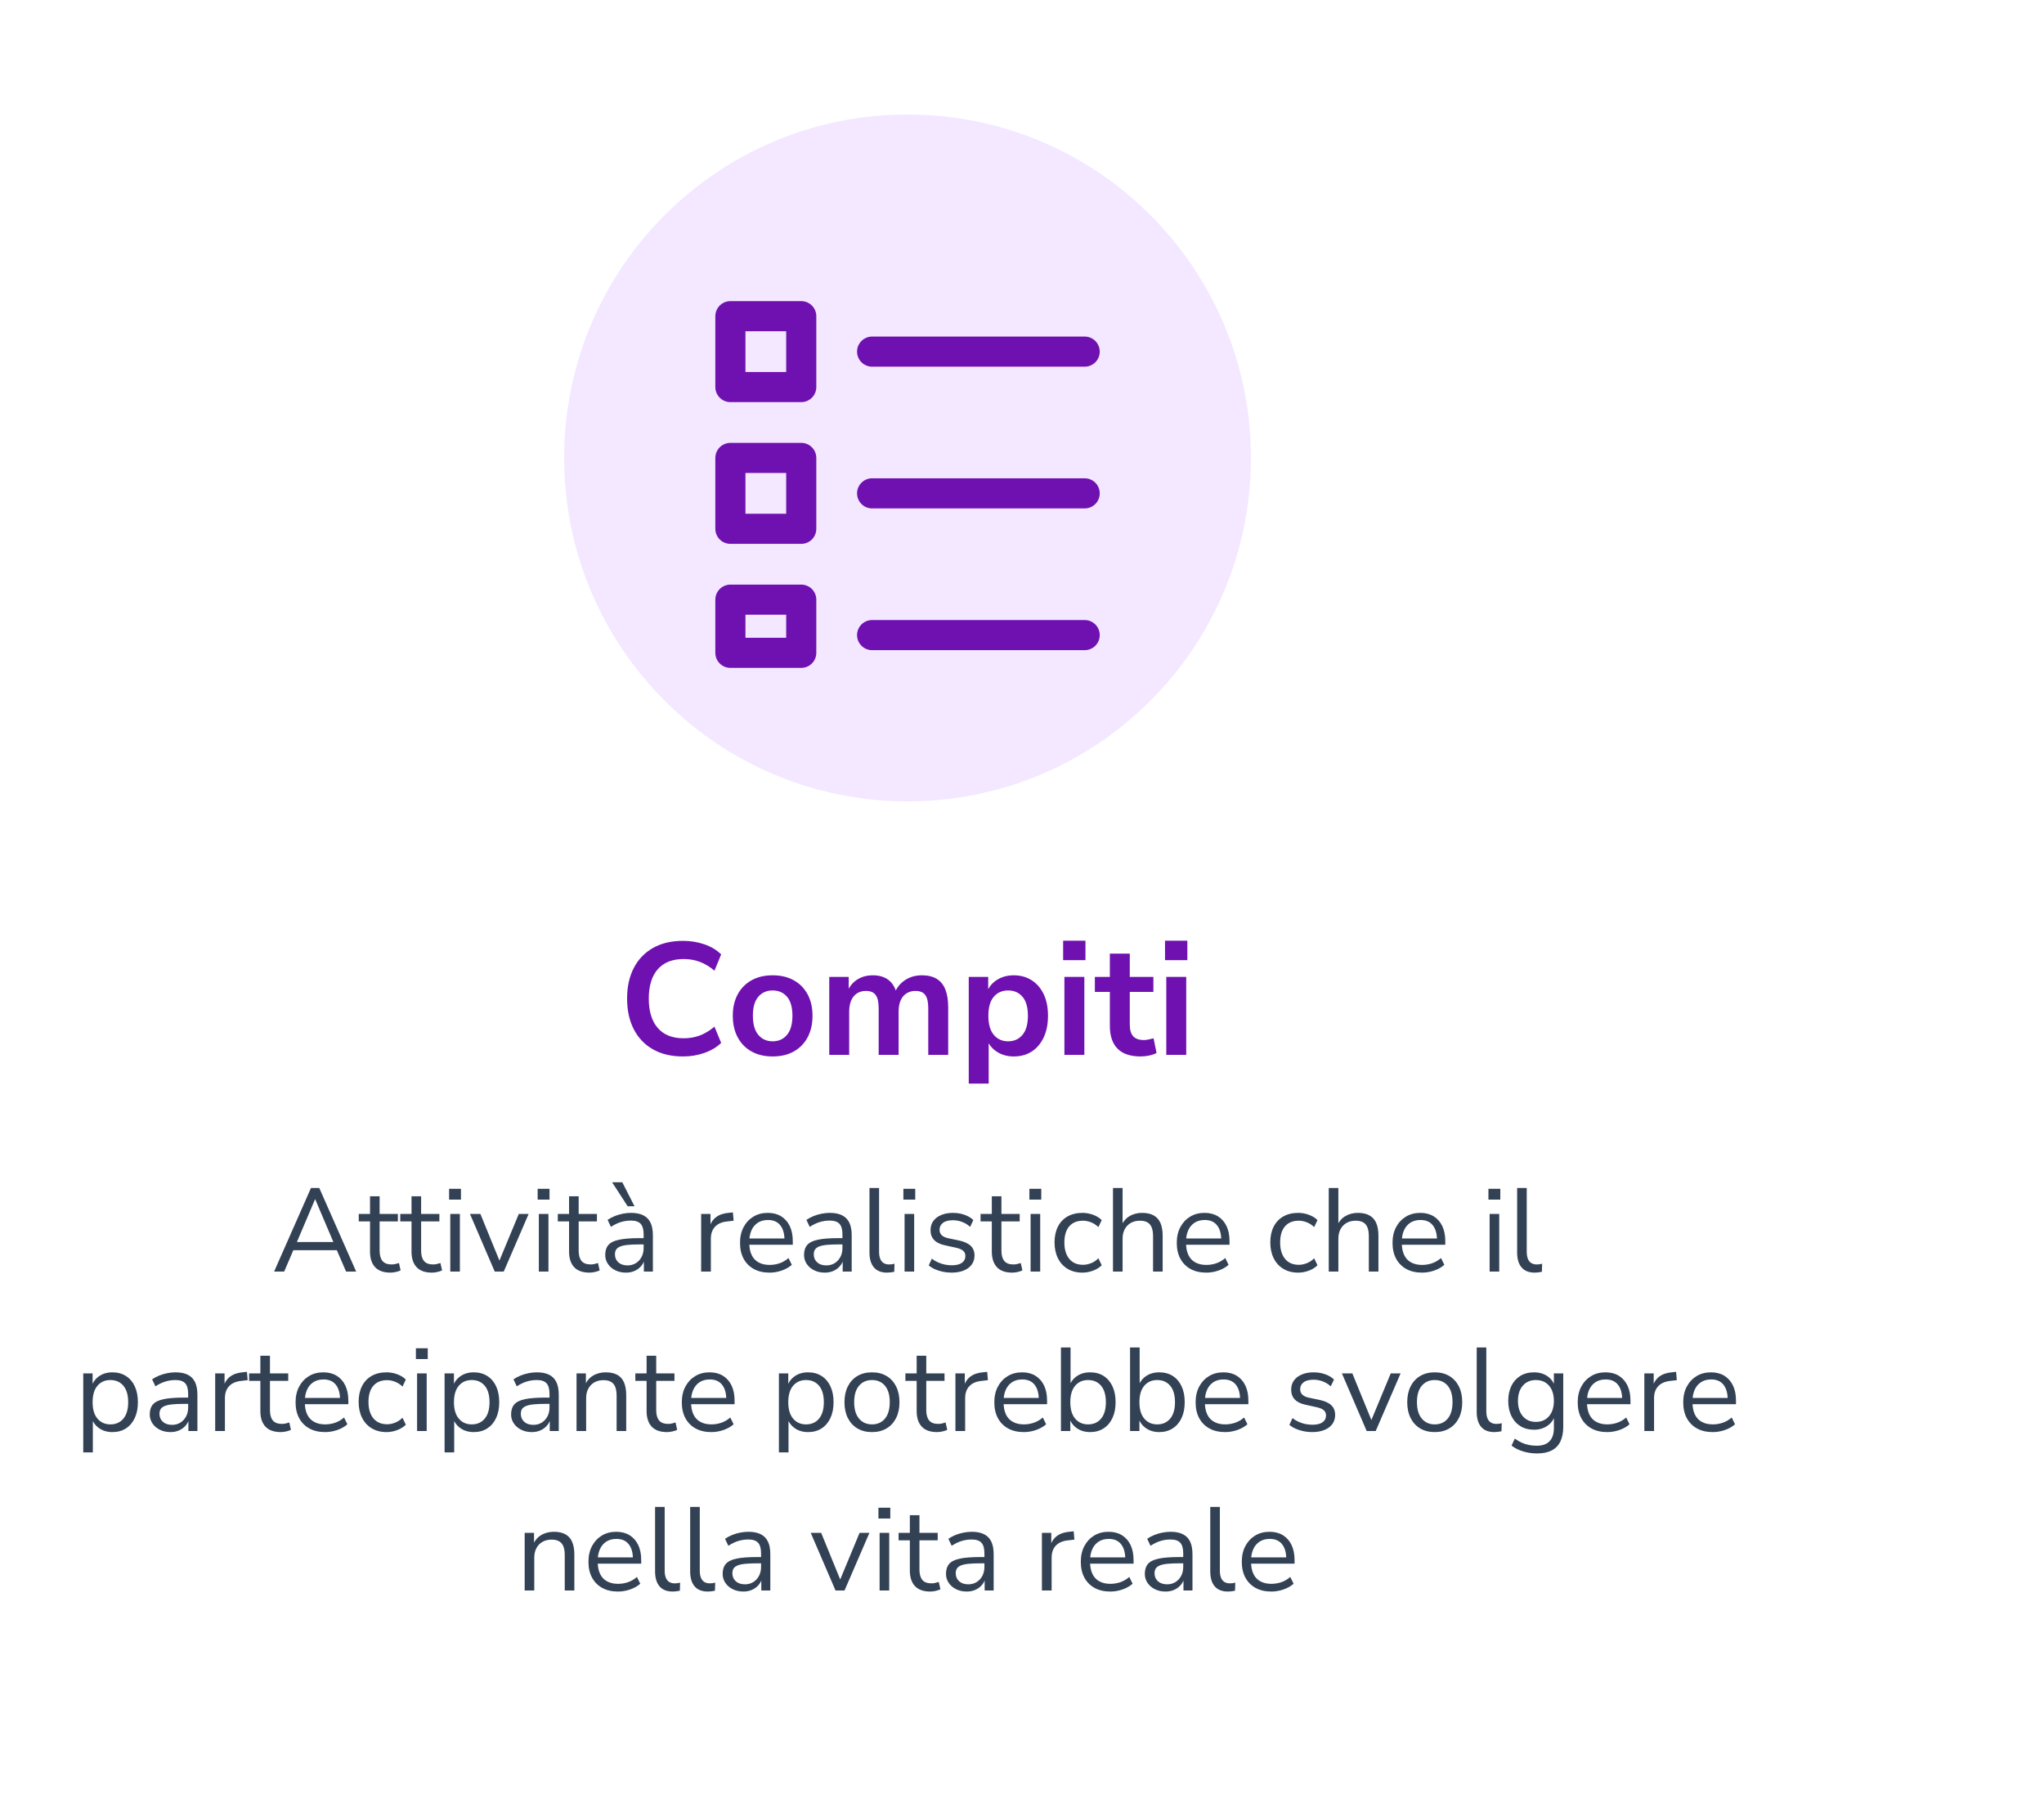
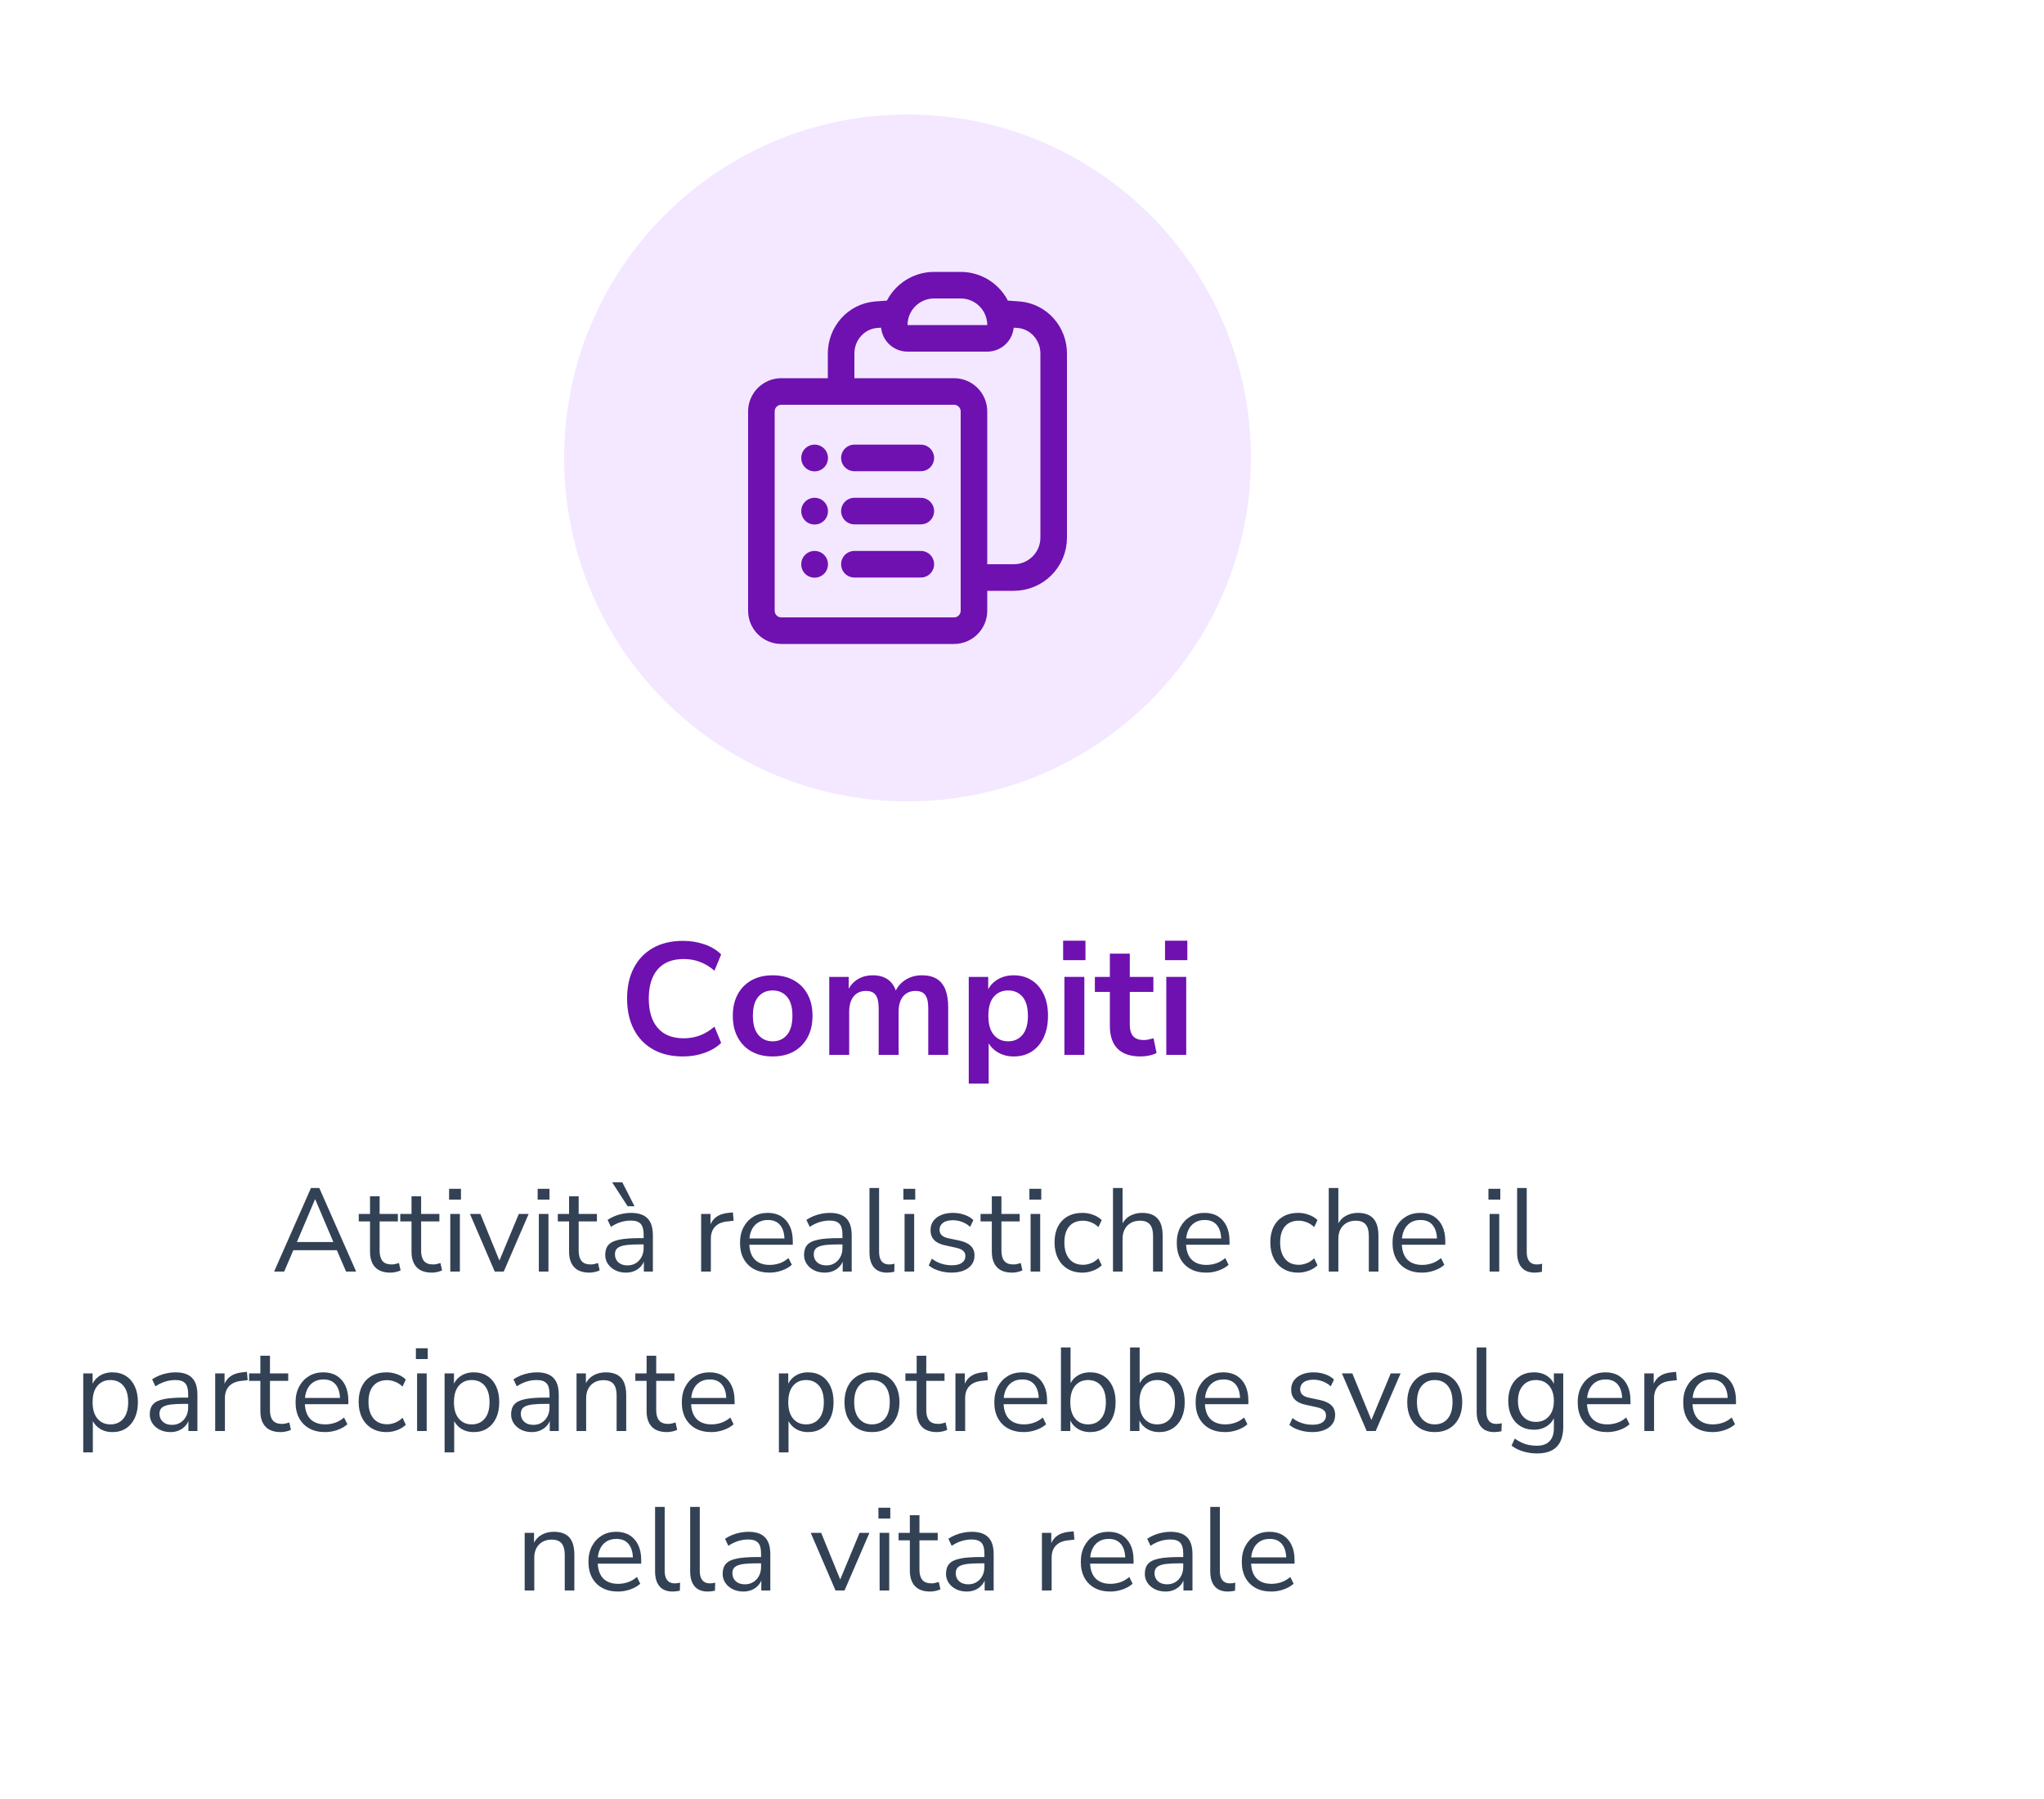
<svg xmlns="http://www.w3.org/2000/svg" width="500" height="440" viewBox="0 0 500 440" role="img">
  <defs>
    <marker id="arrow" markerWidth="9" markerHeight="9" refX="8" refY="4" orient="auto" markerUnits="userSpaceOnUse">
      <path d="M 0 0 L 8 4 L 0 8" fill="none" stroke="#6e11b0" stroke-width="2" />
    </marker>
    <marker id="green-arrow" markerWidth="9" markerHeight="9" refX="8" refY="4" orient="auto" markerUnits="userSpaceOnUse">
      <path d="M 0 0 L 8 4 L 0 8" fill="none" stroke="#1a6018" stroke-width="2" />
    </marker>
  </defs>
  <circle cx="222" cy="112" r="84" fill="#f3e8ff" />
-   <g transform="translate(170 60) scale(4.333333)">
-     <path d="M 2 4 h 4 v 4 H 2 Z M 2 12 h 4 v 4 H 2 Z M 2 20 h 4 v 3 H 2 Z M 10 6 h 12 M 10 14 h 12 M 10 22 h 12" stroke="#6e11b0" stroke-width="1.7" fill="none" stroke-linecap="round" stroke-linejoin="round" />
+   <g data-heroicon="clipboard-document-list" transform="translate(170 60) scale(4.333333)">
+     <path d="M9 12h3.75M9 15h3.75M9 18h3.75m3 .75H18a2.25 2.25 0 0 0 2.25-2.25V6.108c0-1.135-.845-2.098-1.976-2.192a48.424 48.424 0 0 0-1.123-.08m-5.801 0c-.065.21-.1.433-.1.664 0 .414.336.75.75.75h4.5a.75.75 0 0 0 .75-.75 2.25 2.25 0 0 0-.1-.664m-5.8 0A2.251 2.251 0 0 1 13.5 2.25H15c1.012 0 1.867.668 2.15 1.586m-5.8 0c-.376.023-.75.05-1.124.08C9.095 4.01 8.25 4.973 8.25 6.108V8.25m0 0H4.875c-.621 0-1.125.504-1.125 1.125v11.25c0 .621.504 1.125 1.125 1.125h9.75c.621 0 1.125-.504 1.125-1.125V9.375c0-.621-.504-1.125-1.125-1.125H8.25ZM6.75 12h.008v.008H6.75V12Zm0 3h.008v.008H6.75V15Zm0 3h.008v.008H6.75V18Z" stroke="#6e11b0" stroke-width="1.5" fill="none" stroke-linecap="round" stroke-linejoin="round" />
  </g>
  <g data-label="Compiti" fill="#6e11b0">
    <path d="M405 -10Q295 -10 216.5 34.5Q138 79 96.0 160.5Q54 242 54 353Q54 464 96.0 545.0Q138 626 216.5 670.5Q295 715 405 715Q476 715 539.5 693.0Q603 671 644 630L602 528Q557 566 510.0 583.5Q463 601 409 601Q302 601 246.0 536.5Q190 472 190 353Q190 234 246.0 169.0Q302 104 409 104Q463 104 510.0 121.5Q557 139 602 177L644 75Q603 35 539.5 12.5Q476 -10 405 -10Z" transform="translate(151.293 258) scale(0.039 -0.039)" />
    <path d="M288 -10Q212 -10 156.0 21.0Q100 52 69.0 109.5Q38 167 38 245Q38 323 69.0 380.0Q100 437 156.0 468.0Q212 499 288 499Q364 499 420.0 468.0Q476 437 507.0 380.0Q538 323 538 245Q538 167 507.0 109.5Q476 52 420.0 21.0Q364 -10 288 -10ZM288 85Q344 85 378.0 125.5Q412 166 412 246Q412 325 378.0 364.5Q344 404 288 404Q232 404 198.0 364.5Q164 325 164 246Q164 166 198.0 125.5Q232 85 288 85Z" transform="translate(177.774 258) scale(0.039 -0.039)" />
    <path d="M67 0V489H189V391H178Q191 425 214.0 449.0Q237 473 269.0 486.0Q301 499 340 499Q399 499 437.0 471.0Q475 443 490 385H476Q496 438 542.0 468.5Q588 499 648 499Q704 499 740.5 477.0Q777 455 795.0 410.5Q813 366 813 298V0H688V293Q688 349 669.5 375.0Q651 401 607 401Q575 401 551.0 385.5Q527 370 514.5 341.0Q502 312 502 271V0H377V293Q377 349 358.5 375.0Q340 401 297 401Q264 401 240.5 385.5Q217 370 204.5 341.0Q192 312 192 271V0Z" transform="translate(200.238 258) scale(0.039 -0.039)" />
    <path d="M65 -180V489H187V386H177Q192 437 238.5 468.0Q285 499 347 499Q411 499 459.5 468.0Q508 437 535.0 380.5Q562 324 562 245Q562 167 535.0 109.5Q508 52 460.0 21.0Q412 -10 347 -10Q286 -10 240.0 20.5Q194 51 178 100H190V-180ZM312 85Q368 85 402.0 125.5Q436 166 436 245Q436 325 402.0 364.5Q368 404 312 404Q256 404 222.0 364.5Q188 325 188 245Q188 166 222.0 125.5Q256 85 312 85Z" transform="translate(234.441 258) scale(0.039 -0.039)" />
    <path d="M57 594V716H197V594ZM65 0V489H190V0Z" transform="translate(257.841 258) scale(0.039 -0.039)" />
    <path d="M289 -10Q191 -10 143.0 39.0Q95 88 95 182V395H1V489H95V635H220V489H368V395H220V189Q220 141 241.0 117.0Q262 93 309 93Q323 93 338.0 96.5Q353 100 369 104L388 12Q370 2 342.5 -4.0Q315 -10 289 -10Z" transform="translate(267.786 258) scale(0.039 -0.039)" />
    <path d="M57 594V716H197V594ZM65 0V489H190V0Z" transform="translate(282.762 258) scale(0.039 -0.039)" />
  </g>
  <g data-label="Attività realistiche che il" fill="#334155">
    <path d="M19 0 330 705H400L711 0H626L539 201L579 180H149L190 201L104 0ZM364 609 203 230 179 249H549L527 230L366 609Z" transform="translate(66.502 311) scale(0.029 -0.029)" />
    <path d="M271 -9Q185 -9 142.0 37.0Q99 83 99 168V423H4V486H99V635H180V486H334V423H180V176Q180 119 204.0 89.5Q228 60 282 60Q298 60 314.0 64.0Q330 68 343 72L357 10Q344 3 319.0 -3.0Q294 -9 271 -9Z" transform="translate(87.643 311) scale(0.029 -0.029)" />
    <path d="M271 -9Q185 -9 142.0 37.0Q99 83 99 168V423H4V486H99V635H180V486H334V423H180V176Q180 119 204.0 89.5Q228 60 282 60Q298 60 314.0 64.0Q330 68 343 72L357 10Q344 3 319.0 -3.0Q294 -9 271 -9Z" transform="translate(97.793 311) scale(0.029 -0.029)" />
    <path d="M66 607V698H166V607ZM76 0V486H157V0Z" transform="translate(107.943 311) scale(0.029 -0.029)" />
    <path d="M219 0 10 486H98L272 60H245L422 486H505L295 0Z" transform="translate(114.671 311) scale(0.029 -0.029)" />
    <path d="M66 607V698H166V607ZM76 0V486H157V0Z" transform="translate(129.606 311) scale(0.029 -0.029)" />
    <path d="M271 -9Q185 -9 142.0 37.0Q99 83 99 168V423H4V486H99V635H180V486H334V423H180V176Q180 119 204.0 89.5Q228 60 282 60Q298 60 314.0 64.0Q330 68 343 72L357 10Q344 3 319.0 -3.0Q294 -9 271 -9Z" transform="translate(136.334 311) scale(0.029 -0.029)" />
    <path d="M229 -9Q179 -9 139.5 10.5Q100 30 77.0 64.0Q54 98 54 140Q54 194 81.5 225.0Q109 256 172.5 269.0Q236 282 346 282H391V229H347Q286 229 245.0 225.0Q204 221 180.0 211.0Q156 201 146.0 185.0Q136 169 136 145Q136 104 164.5 78.0Q193 52 242 52Q282 52 312.5 71.0Q343 90 360.5 123.0Q378 156 378 199V313Q378 375 353.0 402.5Q328 430 271 430Q227 430 186.0 417.5Q145 405 102 377L74 436Q100 454 133.0 467.5Q166 481 202.0 488.0Q238 495 271 495Q334 495 375.0 474.5Q416 454 436.0 412.5Q456 371 456 306V0H380V113H389Q381 75 358.5 48.0Q336 21 303.0 6.0Q270 -9 229 -9ZM243 551 112 753H198L301 551Z" transform="translate(146.484 311) scale(0.029 -0.029)" />
    <path d="M76 0V486H155V371H145Q162 430 204.0 460.5Q246 491 315 496L344 499L350 429L299 423Q231 417 194.5 379.5Q158 342 158 277V0Z" transform="translate(169.307 311) scale(0.029 -0.029)" />
    <path d="M295 -9Q218 -9 162.5 21.5Q107 52 76.5 108.0Q46 164 46 242Q46 318 76.0 374.5Q106 431 158.5 463.0Q211 495 280 495Q346 495 393.0 466.0Q440 437 465.5 384.0Q491 331 491 257V226H108V279H437L421 266Q421 346 385.5 390.5Q350 435 282 435Q231 435 195.5 411.5Q160 388 142.0 346.5Q124 305 124 250V244Q124 183 143.5 141.0Q163 99 202.0 77.5Q241 56 295 56Q338 56 378.5 69.5Q419 83 455 114L483 57Q450 27 399.0 9.0Q348 -9 295 -9Z" transform="translate(179.689 311) scale(0.029 -0.029)" />
    <path d="M229 -9Q179 -9 139.5 10.5Q100 30 77.0 64.0Q54 98 54 140Q54 194 81.5 225.0Q109 256 172.5 269.0Q236 282 346 282H391V229H347Q286 229 245.0 225.0Q204 221 180.0 211.0Q156 201 146.0 185.0Q136 169 136 145Q136 104 164.5 78.0Q193 52 242 52Q282 52 312.5 71.0Q343 90 360.5 123.0Q378 156 378 199V313Q378 375 353.0 402.5Q328 430 271 430Q227 430 186.0 417.5Q145 405 102 377L74 436Q100 454 133.0 467.5Q166 481 202.0 488.0Q238 495 271 495Q334 495 375.0 474.5Q416 454 436.0 412.5Q456 371 456 306V0H380V113H389Q381 75 358.5 48.0Q336 21 303.0 6.0Q270 -9 229 -9Z" transform="translate(195.117 311) scale(0.029 -0.029)" />
    <path d="M225 -9Q151 -9 113.5 35.0Q76 79 76 161V705H157V167Q157 132 166.5 108.0Q176 84 195.0 72.0Q214 60 242 60Q254 60 265.5 61.5Q277 63 287 66L285 -2Q269 -5 254.5 -7.0Q240 -9 225 -9Z" transform="translate(210.487 311) scale(0.029 -0.029)" />
    <path d="M66 607V698H166V607ZM76 0V486H157V0Z" transform="translate(219.071 311) scale(0.029 -0.029)" />
    <path d="M240 -9Q202 -9 166.5 -1.5Q131 6 100.5 19.5Q70 33 48 52L74 109Q98 90 126.0 77.5Q154 65 183.0 59.0Q212 53 242 53Q299 53 328.0 74.0Q357 95 357 131Q357 159 338.0 175.5Q319 192 278 201L187 221Q124 234 93.5 266.0Q63 298 63 349Q63 394 86.5 426.5Q110 459 153.0 477.0Q196 495 253 495Q287 495 318.0 488.0Q349 481 376.5 467.5Q404 454 424 434L397 377Q378 395 354.0 407.5Q330 420 304.5 426.5Q279 433 253 433Q197 433 168.0 411.0Q139 389 139 353Q139 325 157.0 307.0Q175 289 213 281L304 262Q369 248 401.5 217.5Q434 187 434 135Q434 91 410.0 58.5Q386 26 342.5 8.5Q299 -9 240 -9Z" transform="translate(225.799 311) scale(0.029 -0.029)" />
    <path d="M271 -9Q185 -9 142.0 37.0Q99 83 99 168V423H4V486H99V635H180V486H334V423H180V176Q180 119 204.0 89.5Q228 60 282 60Q298 60 314.0 64.0Q330 68 343 72L357 10Q344 3 319.0 -3.0Q294 -9 271 -9Z" transform="translate(239.748 311) scale(0.029 -0.029)" />
    <path d="M66 607V698H166V607ZM76 0V486H157V0Z" transform="translate(249.898 311) scale(0.029 -0.029)" />
    <path d="M282 -9Q209 -9 156.0 23.0Q103 55 74.5 112.5Q46 170 46 246Q46 323 74.5 379.0Q103 435 156.0 465.0Q209 495 282 495Q327 495 371.0 479.0Q415 463 444 434L416 375Q387 403 352.5 416.0Q318 429 287 429Q211 429 170.0 381.5Q129 334 129 245Q129 158 170.0 107.5Q211 57 287 57Q318 57 352.5 70.0Q387 83 416 112L444 53Q415 24 370.5 7.5Q326 -9 282 -9Z" transform="translate(256.626 311) scale(0.029 -0.029)" />
    <path d="M76 0V705H157V378H144Q165 436 212.5 465.5Q260 495 322 495Q380 495 418.5 474.0Q457 453 476.0 410.5Q495 368 495 303V0H414V298Q414 343 402.5 372.0Q391 401 366.5 415.0Q342 429 303 429Q259 429 226.0 410.0Q193 391 175.0 357.0Q157 323 157 277V0Z" transform="translate(270.053 311) scale(0.029 -0.029)" />
    <path d="M295 -9Q218 -9 162.5 21.5Q107 52 76.5 108.0Q46 164 46 242Q46 318 76.0 374.5Q106 431 158.5 463.0Q211 495 280 495Q346 495 393.0 466.0Q440 437 465.5 384.0Q491 331 491 257V226H108V279H437L421 266Q421 346 385.5 390.5Q350 435 282 435Q231 435 195.5 411.5Q160 388 142.0 346.5Q124 305 124 250V244Q124 183 143.5 141.0Q163 99 202.0 77.5Q241 56 295 56Q338 56 378.5 69.5Q419 83 455 114L483 57Q450 27 399.0 9.0Q348 -9 295 -9Z" transform="translate(286.525 311) scale(0.029 -0.029)" />
    <path d="M282 -9Q209 -9 156.0 23.0Q103 55 74.5 112.5Q46 170 46 246Q46 323 74.5 379.0Q103 435 156.0 465.0Q209 495 282 495Q327 495 371.0 479.0Q415 463 444 434L416 375Q387 403 352.5 416.0Q318 429 287 429Q211 429 170.0 381.5Q129 334 129 245Q129 158 170.0 107.5Q211 57 287 57Q318 57 352.5 70.0Q387 83 416 112L444 53Q415 24 370.5 7.5Q326 -9 282 -9Z" transform="translate(309.406 311) scale(0.029 -0.029)" />
    <path d="M76 0V705H157V378H144Q165 436 212.5 465.5Q260 495 322 495Q380 495 418.5 474.0Q457 453 476.0 410.5Q495 368 495 303V0H414V298Q414 343 402.5 372.0Q391 401 366.5 415.0Q342 429 303 429Q259 429 226.0 410.0Q193 391 175.0 357.0Q157 323 157 277V0Z" transform="translate(322.833 311) scale(0.029 -0.029)" />
    <path d="M295 -9Q218 -9 162.5 21.5Q107 52 76.5 108.0Q46 164 46 242Q46 318 76.0 374.5Q106 431 158.5 463.0Q211 495 280 495Q346 495 393.0 466.0Q440 437 465.5 384.0Q491 331 491 257V226H108V279H437L421 266Q421 346 385.5 390.5Q350 435 282 435Q231 435 195.5 411.5Q160 388 142.0 346.5Q124 305 124 250V244Q124 183 143.5 141.0Q163 99 202.0 77.5Q241 56 295 56Q338 56 378.5 69.5Q419 83 455 114L483 57Q450 27 399.0 9.0Q348 -9 295 -9Z" transform="translate(339.305 311) scale(0.029 -0.029)" />
    <path d="M66 607V698H166V607ZM76 0V486H157V0Z" transform="translate(362.186 311) scale(0.029 -0.029)" />
    <path d="M225 -9Q151 -9 113.5 35.0Q76 79 76 161V705H157V167Q157 132 166.5 108.0Q176 84 195.0 72.0Q214 60 242 60Q254 60 265.5 61.5Q277 63 287 66L285 -2Q269 -5 254.5 -7.0Q240 -9 225 -9Z" transform="translate(368.914 311) scale(0.029 -0.029)" />
  </g>
  <g data-label="partecipante potrebbe svolgere" fill="#334155">
    <path d="M76 -180V486H155V371H145Q161 428 208.5 461.5Q256 495 322 495Q387 495 435.5 464.5Q484 434 510.5 377.5Q537 321 537 243Q537 166 510.5 109.5Q484 53 436.0 22.0Q388 -9 322 -9Q256 -9 209.0 24.5Q162 58 145 114H157V-180ZM305 56Q374 56 414.5 104.5Q455 153 455 243Q455 334 414.5 382.0Q374 430 305 430Q237 430 196.0 382.0Q155 334 155 243Q155 153 196.0 104.5Q237 56 305 56Z" transform="translate(18.159 350) scale(0.029 -0.029)" />
    <path d="M229 -9Q179 -9 139.5 10.5Q100 30 77.0 64.0Q54 98 54 140Q54 194 81.5 225.0Q109 256 172.5 269.0Q236 282 346 282H391V229H347Q286 229 245.0 225.0Q204 221 180.0 211.0Q156 201 146.0 185.0Q136 169 136 145Q136 104 164.5 78.0Q193 52 242 52Q282 52 312.5 71.0Q343 90 360.5 123.0Q378 156 378 199V313Q378 375 353.0 402.5Q328 430 271 430Q227 430 186.0 417.5Q145 405 102 377L74 436Q100 454 133.0 467.5Q166 481 202.0 488.0Q238 495 271 495Q334 495 375.0 474.5Q416 454 436.0 412.5Q456 371 456 306V0H380V113H389Q381 75 358.5 48.0Q336 21 303.0 6.0Q270 -9 229 -9Z" transform="translate(35.066 350) scale(0.029 -0.029)" />
    <path d="M76 0V486H155V371H145Q162 430 204.0 460.5Q246 491 315 496L344 499L350 429L299 423Q231 417 194.5 379.5Q158 342 158 277V0Z" transform="translate(50.436 350) scale(0.029 -0.029)" />
    <path d="M271 -9Q185 -9 142.0 37.0Q99 83 99 168V423H4V486H99V635H180V486H334V423H180V176Q180 119 204.0 89.5Q228 60 282 60Q298 60 314.0 64.0Q330 68 343 72L357 10Q344 3 319.0 -3.0Q294 -9 271 -9Z" transform="translate(60.818 350) scale(0.029 -0.029)" />
    <path d="M295 -9Q218 -9 162.5 21.5Q107 52 76.5 108.0Q46 164 46 242Q46 318 76.0 374.5Q106 431 158.5 463.0Q211 495 280 495Q346 495 393.0 466.0Q440 437 465.5 384.0Q491 331 491 257V226H108V279H437L421 266Q421 346 385.5 390.5Q350 435 282 435Q231 435 195.5 411.5Q160 388 142.0 346.5Q124 305 124 250V244Q124 183 143.5 141.0Q163 99 202.0 77.5Q241 56 295 56Q338 56 378.5 69.5Q419 83 455 114L483 57Q450 27 399.0 9.0Q348 -9 295 -9Z" transform="translate(70.968 350) scale(0.029 -0.029)" />
    <path d="M282 -9Q209 -9 156.0 23.0Q103 55 74.5 112.5Q46 170 46 246Q46 323 74.5 379.0Q103 435 156.0 465.0Q209 495 282 495Q327 495 371.0 479.0Q415 463 444 434L416 375Q387 403 352.5 416.0Q318 429 287 429Q211 429 170.0 381.5Q129 334 129 245Q129 158 170.0 107.5Q211 57 287 57Q318 57 352.5 70.0Q387 83 416 112L444 53Q415 24 370.5 7.5Q326 -9 282 -9Z" transform="translate(86.396 350) scale(0.029 -0.029)" />
    <path d="M66 607V698H166V607ZM76 0V486H157V0Z" transform="translate(99.823 350) scale(0.029 -0.029)" />
    <path d="M76 -180V486H155V371H145Q161 428 208.5 461.5Q256 495 322 495Q387 495 435.5 464.5Q484 434 510.5 377.5Q537 321 537 243Q537 166 510.5 109.5Q484 53 436.0 22.0Q388 -9 322 -9Q256 -9 209.0 24.5Q162 58 145 114H157V-180ZM305 56Q374 56 414.5 104.5Q455 153 455 243Q455 334 414.5 382.0Q374 430 305 430Q237 430 196.0 382.0Q155 334 155 243Q155 153 196.0 104.5Q237 56 305 56Z" transform="translate(106.551 350) scale(0.029 -0.029)" />
    <path d="M229 -9Q179 -9 139.5 10.5Q100 30 77.0 64.0Q54 98 54 140Q54 194 81.5 225.0Q109 256 172.5 269.0Q236 282 346 282H391V229H347Q286 229 245.0 225.0Q204 221 180.0 211.0Q156 201 146.0 185.0Q136 169 136 145Q136 104 164.5 78.0Q193 52 242 52Q282 52 312.5 71.0Q343 90 360.5 123.0Q378 156 378 199V313Q378 375 353.0 402.5Q328 430 271 430Q227 430 186.0 417.5Q145 405 102 377L74 436Q100 454 133.0 467.5Q166 481 202.0 488.0Q238 495 271 495Q334 495 375.0 474.5Q416 454 436.0 412.5Q456 371 456 306V0H380V113H389Q381 75 358.5 48.0Q336 21 303.0 6.0Q270 -9 229 -9Z" transform="translate(123.458 350) scale(0.029 -0.029)" />
    <path d="M76 0V486H155V378H144Q165 436 212.5 465.5Q260 495 322 495Q380 495 418.5 474.5Q457 454 476.0 411.0Q495 368 495 303V0H414V298Q414 343 402.5 372.0Q391 401 366.5 415.0Q342 429 303 429Q259 429 226.0 410.0Q193 391 175.0 357.0Q157 323 157 277V0Z" transform="translate(138.828 350) scale(0.029 -0.029)" />
    <path d="M271 -9Q185 -9 142.0 37.0Q99 83 99 168V423H4V486H99V635H180V486H334V423H180V176Q180 119 204.0 89.5Q228 60 282 60Q298 60 314.0 64.0Q330 68 343 72L357 10Q344 3 319.0 -3.0Q294 -9 271 -9Z" transform="translate(155.3 350) scale(0.029 -0.029)" />
    <path d="M295 -9Q218 -9 162.5 21.5Q107 52 76.5 108.0Q46 164 46 242Q46 318 76.0 374.5Q106 431 158.5 463.0Q211 495 280 495Q346 495 393.0 466.0Q440 437 465.5 384.0Q491 331 491 257V226H108V279H437L421 266Q421 346 385.5 390.5Q350 435 282 435Q231 435 195.5 411.5Q160 388 142.0 346.5Q124 305 124 250V244Q124 183 143.5 141.0Q163 99 202.0 77.5Q241 56 295 56Q338 56 378.5 69.5Q419 83 455 114L483 57Q450 27 399.0 9.0Q348 -9 295 -9Z" transform="translate(165.45 350) scale(0.029 -0.029)" />
    <path d="M76 -180V486H155V371H145Q161 428 208.5 461.5Q256 495 322 495Q387 495 435.5 464.5Q484 434 510.5 377.5Q537 321 537 243Q537 166 510.5 109.5Q484 53 436.0 22.0Q388 -9 322 -9Q256 -9 209.0 24.5Q162 58 145 114H157V-180ZM305 56Q374 56 414.5 104.5Q455 153 455 243Q455 334 414.5 382.0Q374 430 305 430Q237 430 196.0 382.0Q155 334 155 243Q155 153 196.0 104.5Q237 56 305 56Z" transform="translate(188.331 350) scale(0.029 -0.029)" />
    <path d="M278 -9Q207 -9 155.0 22.0Q103 53 74.5 109.5Q46 166 46 243Q46 320 74.5 376.5Q103 433 155.0 464.0Q207 495 278 495Q349 495 401.0 464.0Q453 433 481.5 376.5Q510 320 510 243Q510 166 481.5 109.5Q453 53 401.0 22.0Q349 -9 278 -9ZM278 56Q347 56 387.5 104.5Q428 153 428 244Q428 334 387.5 382.0Q347 430 278 430Q210 430 169.0 382.0Q128 334 128 244Q128 153 169.0 104.5Q210 56 278 56Z" transform="translate(205.238 350) scale(0.029 -0.029)" />
    <path d="M271 -9Q185 -9 142.0 37.0Q99 83 99 168V423H4V486H99V635H180V486H334V423H180V176Q180 119 204.0 89.5Q228 60 282 60Q298 60 314.0 64.0Q330 68 343 72L357 10Q344 3 319.0 -3.0Q294 -9 271 -9Z" transform="translate(221.362 350) scale(0.029 -0.029)" />
    <path d="M76 0V486H155V371H145Q162 430 204.0 460.5Q246 491 315 496L344 499L350 429L299 423Q231 417 194.5 379.5Q158 342 158 277V0Z" transform="translate(231.512 350) scale(0.029 -0.029)" />
    <path d="M295 -9Q218 -9 162.5 21.5Q107 52 76.5 108.0Q46 164 46 242Q46 318 76.0 374.5Q106 431 158.5 463.0Q211 495 280 495Q346 495 393.0 466.0Q440 437 465.5 384.0Q491 331 491 257V226H108V279H437L421 266Q421 346 385.5 390.5Q350 435 282 435Q231 435 195.5 411.5Q160 388 142.0 346.5Q124 305 124 250V244Q124 183 143.5 141.0Q163 99 202.0 77.5Q241 56 295 56Q338 56 378.5 69.5Q419 83 455 114L483 57Q450 27 399.0 9.0Q348 -9 295 -9Z" transform="translate(241.894 350) scale(0.029 -0.029)" />
    <path d="M322 -9Q256 -9 208.5 25.0Q161 59 145 116H155V0H76V705H157V373H145Q162 429 209.0 462.0Q256 495 322 495Q388 495 436.0 464.5Q484 434 510.5 377.5Q537 321 537 243Q537 166 510.5 109.5Q484 53 435.5 22.0Q387 -9 322 -9ZM305 56Q374 56 414.5 104.5Q455 153 455 243Q455 334 414.5 382.0Q374 430 305 430Q237 430 196.0 382.0Q155 334 155 243Q155 153 196.0 104.5Q237 56 305 56Z" transform="translate(257.322 350) scale(0.029 -0.029)" />
    <path d="M322 -9Q256 -9 208.5 25.0Q161 59 145 116H155V0H76V705H157V373H145Q162 429 209.0 462.0Q256 495 322 495Q388 495 436.0 464.5Q484 434 510.5 377.5Q537 321 537 243Q537 166 510.5 109.5Q484 53 435.5 22.0Q387 -9 322 -9ZM305 56Q374 56 414.5 104.5Q455 153 455 243Q455 334 414.5 382.0Q374 430 305 430Q237 430 196.0 382.0Q155 334 155 243Q155 153 196.0 104.5Q237 56 305 56Z" transform="translate(274.229 350) scale(0.029 -0.029)" />
    <path d="M295 -9Q218 -9 162.5 21.5Q107 52 76.5 108.0Q46 164 46 242Q46 318 76.0 374.5Q106 431 158.5 463.0Q211 495 280 495Q346 495 393.0 466.0Q440 437 465.5 384.0Q491 331 491 257V226H108V279H437L421 266Q421 346 385.5 390.5Q350 435 282 435Q231 435 195.5 411.5Q160 388 142.0 346.5Q124 305 124 250V244Q124 183 143.5 141.0Q163 99 202.0 77.5Q241 56 295 56Q338 56 378.5 69.5Q419 83 455 114L483 57Q450 27 399.0 9.0Q348 -9 295 -9Z" transform="translate(291.136 350) scale(0.029 -0.029)" />
    <path d="M240 -9Q202 -9 166.5 -1.5Q131 6 100.5 19.5Q70 33 48 52L74 109Q98 90 126.0 77.5Q154 65 183.0 59.0Q212 53 242 53Q299 53 328.0 74.0Q357 95 357 131Q357 159 338.0 175.5Q319 192 278 201L187 221Q124 234 93.5 266.0Q63 298 63 349Q63 394 86.5 426.5Q110 459 153.0 477.0Q196 495 253 495Q287 495 318.0 488.0Q349 481 376.5 467.5Q404 454 424 434L397 377Q378 395 354.0 407.5Q330 420 304.5 426.5Q279 433 253 433Q197 433 168.0 411.0Q139 389 139 353Q139 325 157.0 307.0Q175 289 213 281L304 262Q369 248 401.5 217.5Q434 187 434 135Q434 91 410.0 58.5Q386 26 342.5 8.5Q299 -9 240 -9Z" transform="translate(314.017 350) scale(0.029 -0.029)" />
    <path d="M219 0 10 486H98L272 60H245L422 486H505L295 0Z" transform="translate(327.966 350) scale(0.029 -0.029)" />
    <path d="M278 -9Q207 -9 155.0 22.0Q103 53 74.5 109.5Q46 166 46 243Q46 320 74.5 376.5Q103 433 155.0 464.0Q207 495 278 495Q349 495 401.0 464.0Q453 433 481.5 376.5Q510 320 510 243Q510 166 481.5 109.5Q453 53 401.0 22.0Q349 -9 278 -9ZM278 56Q347 56 387.5 104.5Q428 153 428 244Q428 334 387.5 382.0Q347 430 278 430Q210 430 169.0 382.0Q128 334 128 244Q128 153 169.0 104.5Q210 56 278 56Z" transform="translate(342.901 350) scale(0.029 -0.029)" />
    <path d="M225 -9Q151 -9 113.5 35.0Q76 79 76 161V705H157V167Q157 132 166.5 108.0Q176 84 195.0 72.0Q214 60 242 60Q254 60 265.5 61.5Q277 63 287 66L285 -2Q269 -5 254.5 -7.0Q240 -9 225 -9Z" transform="translate(359.025 350) scale(0.029 -0.029)" />
    <path d="M291 -189Q228 -189 172.5 -172.5Q117 -156 74 -123L101 -64Q131 -85 160.5 -98.5Q190 -112 221.5 -118.0Q253 -124 287 -124Q358 -124 394.5 -86.0Q431 -48 431 24V137H441Q426 79 377.5 45.0Q329 11 264 11Q197 11 148.0 41.5Q99 72 72.5 127.0Q46 182 46 254Q46 326 72.5 380.5Q99 435 148.0 465.0Q197 495 264 495Q330 495 378.0 461.5Q426 428 440 371H431V486H510V35Q510 -39 485.5 -89.0Q461 -139 412.0 -164.0Q363 -189 291 -189ZM279 77Q349 77 390.0 125.0Q431 173 431 254Q431 335 390.0 382.5Q349 430 279 430Q210 430 169.0 382.5Q128 335 128 254Q128 173 169.0 125.0Q210 77 279 77Z" transform="translate(367.609 350) scale(0.029 -0.029)" />
    <path d="M295 -9Q218 -9 162.5 21.5Q107 52 76.5 108.0Q46 164 46 242Q46 318 76.0 374.5Q106 431 158.5 463.0Q211 495 280 495Q346 495 393.0 466.0Q440 437 465.5 384.0Q491 331 491 257V226H108V279H437L421 266Q421 346 385.5 390.5Q350 435 282 435Q231 435 195.5 411.5Q160 388 142.0 346.5Q124 305 124 250V244Q124 183 143.5 141.0Q163 99 202.0 77.5Q241 56 295 56Q338 56 378.5 69.5Q419 83 455 114L483 57Q450 27 399.0 9.0Q348 -9 295 -9Z" transform="translate(384.603 350) scale(0.029 -0.029)" />
    <path d="M76 0V486H155V371H145Q162 430 204.0 460.5Q246 491 315 496L344 499L350 429L299 423Q231 417 194.5 379.5Q158 342 158 277V0Z" transform="translate(400.031 350) scale(0.029 -0.029)" />
    <path d="M295 -9Q218 -9 162.5 21.5Q107 52 76.5 108.0Q46 164 46 242Q46 318 76.0 374.5Q106 431 158.5 463.0Q211 495 280 495Q346 495 393.0 466.0Q440 437 465.5 384.0Q491 331 491 257V226H108V279H437L421 266Q421 346 385.5 390.5Q350 435 282 435Q231 435 195.5 411.5Q160 388 142.0 346.5Q124 305 124 250V244Q124 183 143.5 141.0Q163 99 202.0 77.5Q241 56 295 56Q338 56 378.5 69.5Q419 83 455 114L483 57Q450 27 399.0 9.0Q348 -9 295 -9Z" transform="translate(410.413 350) scale(0.029 -0.029)" />
  </g>
  <g data-label="nella vita reale" fill="#334155">
    <path d="M76 0V486H155V378H144Q165 436 212.5 465.5Q260 495 322 495Q380 495 418.5 474.5Q457 454 476.0 411.0Q495 368 495 303V0H414V298Q414 343 402.5 372.0Q391 401 366.5 415.0Q342 429 303 429Q259 429 226.0 410.0Q193 391 175.0 357.0Q157 323 157 277V0Z" transform="translate(126.1405 389) scale(0.029 -0.029)" />
    <path d="M295 -9Q218 -9 162.5 21.5Q107 52 76.5 108.0Q46 164 46 242Q46 318 76.0 374.5Q106 431 158.5 463.0Q211 495 280 495Q346 495 393.0 466.0Q440 437 465.5 384.0Q491 331 491 257V226H108V279H437L421 266Q421 346 385.5 390.5Q350 435 282 435Q231 435 195.5 411.5Q160 388 142.0 346.5Q124 305 124 250V244Q124 183 143.5 141.0Q163 99 202.0 77.5Q241 56 295 56Q338 56 378.5 69.5Q419 83 455 114L483 57Q450 27 399.0 9.0Q348 -9 295 -9Z" transform="translate(142.6125 389) scale(0.029 -0.029)" />
    <path d="M225 -9Q151 -9 113.5 35.0Q76 79 76 161V705H157V167Q157 132 166.5 108.0Q176 84 195.0 72.0Q214 60 242 60Q254 60 265.5 61.5Q277 63 287 66L285 -2Q269 -5 254.5 -7.0Q240 -9 225 -9Z" transform="translate(158.0405 389) scale(0.029 -0.029)" />
    <path d="M225 -9Q151 -9 113.5 35.0Q76 79 76 161V705H157V167Q157 132 166.5 108.0Q176 84 195.0 72.0Q214 60 242 60Q254 60 265.5 61.5Q277 63 287 66L285 -2Q269 -5 254.5 -7.0Q240 -9 225 -9Z" transform="translate(166.6245 389) scale(0.029 -0.029)" />
    <path d="M229 -9Q179 -9 139.5 10.5Q100 30 77.0 64.0Q54 98 54 140Q54 194 81.5 225.0Q109 256 172.5 269.0Q236 282 346 282H391V229H347Q286 229 245.0 225.0Q204 221 180.0 211.0Q156 201 146.0 185.0Q136 169 136 145Q136 104 164.5 78.0Q193 52 242 52Q282 52 312.5 71.0Q343 90 360.5 123.0Q378 156 378 199V313Q378 375 353.0 402.5Q328 430 271 430Q227 430 186.0 417.5Q145 405 102 377L74 436Q100 454 133.0 467.5Q166 481 202.0 488.0Q238 495 271 495Q334 495 375.0 474.5Q416 454 436.0 412.5Q456 371 456 306V0H380V113H389Q381 75 358.5 48.0Q336 21 303.0 6.0Q270 -9 229 -9Z" transform="translate(175.2085 389) scale(0.029 -0.029)" />
    <path d="M219 0 10 486H98L272 60H245L422 486H505L295 0Z" transform="translate(198.0315 389) scale(0.029 -0.029)" />
    <path d="M66 607V698H166V607ZM76 0V486H157V0Z" transform="translate(212.9665 389) scale(0.029 -0.029)" />
    <path d="M271 -9Q185 -9 142.0 37.0Q99 83 99 168V423H4V486H99V635H180V486H334V423H180V176Q180 119 204.0 89.5Q228 60 282 60Q298 60 314.0 64.0Q330 68 343 72L357 10Q344 3 319.0 -3.0Q294 -9 271 -9Z" transform="translate(219.6945 389) scale(0.029 -0.029)" />
    <path d="M229 -9Q179 -9 139.5 10.5Q100 30 77.0 64.0Q54 98 54 140Q54 194 81.5 225.0Q109 256 172.5 269.0Q236 282 346 282H391V229H347Q286 229 245.0 225.0Q204 221 180.0 211.0Q156 201 146.0 185.0Q136 169 136 145Q136 104 164.5 78.0Q193 52 242 52Q282 52 312.5 71.0Q343 90 360.5 123.0Q378 156 378 199V313Q378 375 353.0 402.5Q328 430 271 430Q227 430 186.0 417.5Q145 405 102 377L74 436Q100 454 133.0 467.5Q166 481 202.0 488.0Q238 495 271 495Q334 495 375.0 474.5Q416 454 436.0 412.5Q456 371 456 306V0H380V113H389Q381 75 358.5 48.0Q336 21 303.0 6.0Q270 -9 229 -9Z" transform="translate(229.8445 389) scale(0.029 -0.029)" />
    <path d="M76 0V486H155V371H145Q162 430 204.0 460.5Q246 491 315 496L344 499L350 429L299 423Q231 417 194.5 379.5Q158 342 158 277V0Z" transform="translate(252.6675 389) scale(0.029 -0.029)" />
    <path d="M295 -9Q218 -9 162.5 21.5Q107 52 76.5 108.0Q46 164 46 242Q46 318 76.0 374.5Q106 431 158.5 463.0Q211 495 280 495Q346 495 393.0 466.0Q440 437 465.5 384.0Q491 331 491 257V226H108V279H437L421 266Q421 346 385.5 390.5Q350 435 282 435Q231 435 195.5 411.5Q160 388 142.0 346.5Q124 305 124 250V244Q124 183 143.5 141.0Q163 99 202.0 77.5Q241 56 295 56Q338 56 378.5 69.5Q419 83 455 114L483 57Q450 27 399.0 9.0Q348 -9 295 -9Z" transform="translate(263.0495 389) scale(0.029 -0.029)" />
    <path d="M229 -9Q179 -9 139.5 10.5Q100 30 77.0 64.0Q54 98 54 140Q54 194 81.5 225.0Q109 256 172.5 269.0Q236 282 346 282H391V229H347Q286 229 245.0 225.0Q204 221 180.0 211.0Q156 201 146.0 185.0Q136 169 136 145Q136 104 164.5 78.0Q193 52 242 52Q282 52 312.5 71.0Q343 90 360.5 123.0Q378 156 378 199V313Q378 375 353.0 402.5Q328 430 271 430Q227 430 186.0 417.5Q145 405 102 377L74 436Q100 454 133.0 467.5Q166 481 202.0 488.0Q238 495 271 495Q334 495 375.0 474.5Q416 454 436.0 412.5Q456 371 456 306V0H380V113H389Q381 75 358.5 48.0Q336 21 303.0 6.0Q270 -9 229 -9Z" transform="translate(278.4775 389) scale(0.029 -0.029)" />
    <path d="M225 -9Q151 -9 113.5 35.0Q76 79 76 161V705H157V167Q157 132 166.5 108.0Q176 84 195.0 72.0Q214 60 242 60Q254 60 265.5 61.5Q277 63 287 66L285 -2Q269 -5 254.5 -7.0Q240 -9 225 -9Z" transform="translate(293.8475 389) scale(0.029 -0.029)" />
    <path d="M295 -9Q218 -9 162.5 21.5Q107 52 76.5 108.0Q46 164 46 242Q46 318 76.0 374.5Q106 431 158.5 463.0Q211 495 280 495Q346 495 393.0 466.0Q440 437 465.5 384.0Q491 331 491 257V226H108V279H437L421 266Q421 346 385.5 390.5Q350 435 282 435Q231 435 195.5 411.5Q160 388 142.0 346.5Q124 305 124 250V244Q124 183 143.5 141.0Q163 99 202.0 77.5Q241 56 295 56Q338 56 378.5 69.5Q419 83 455 114L483 57Q450 27 399.0 9.0Q348 -9 295 -9Z" transform="translate(302.4315 389) scale(0.029 -0.029)" />
  </g>
</svg>
